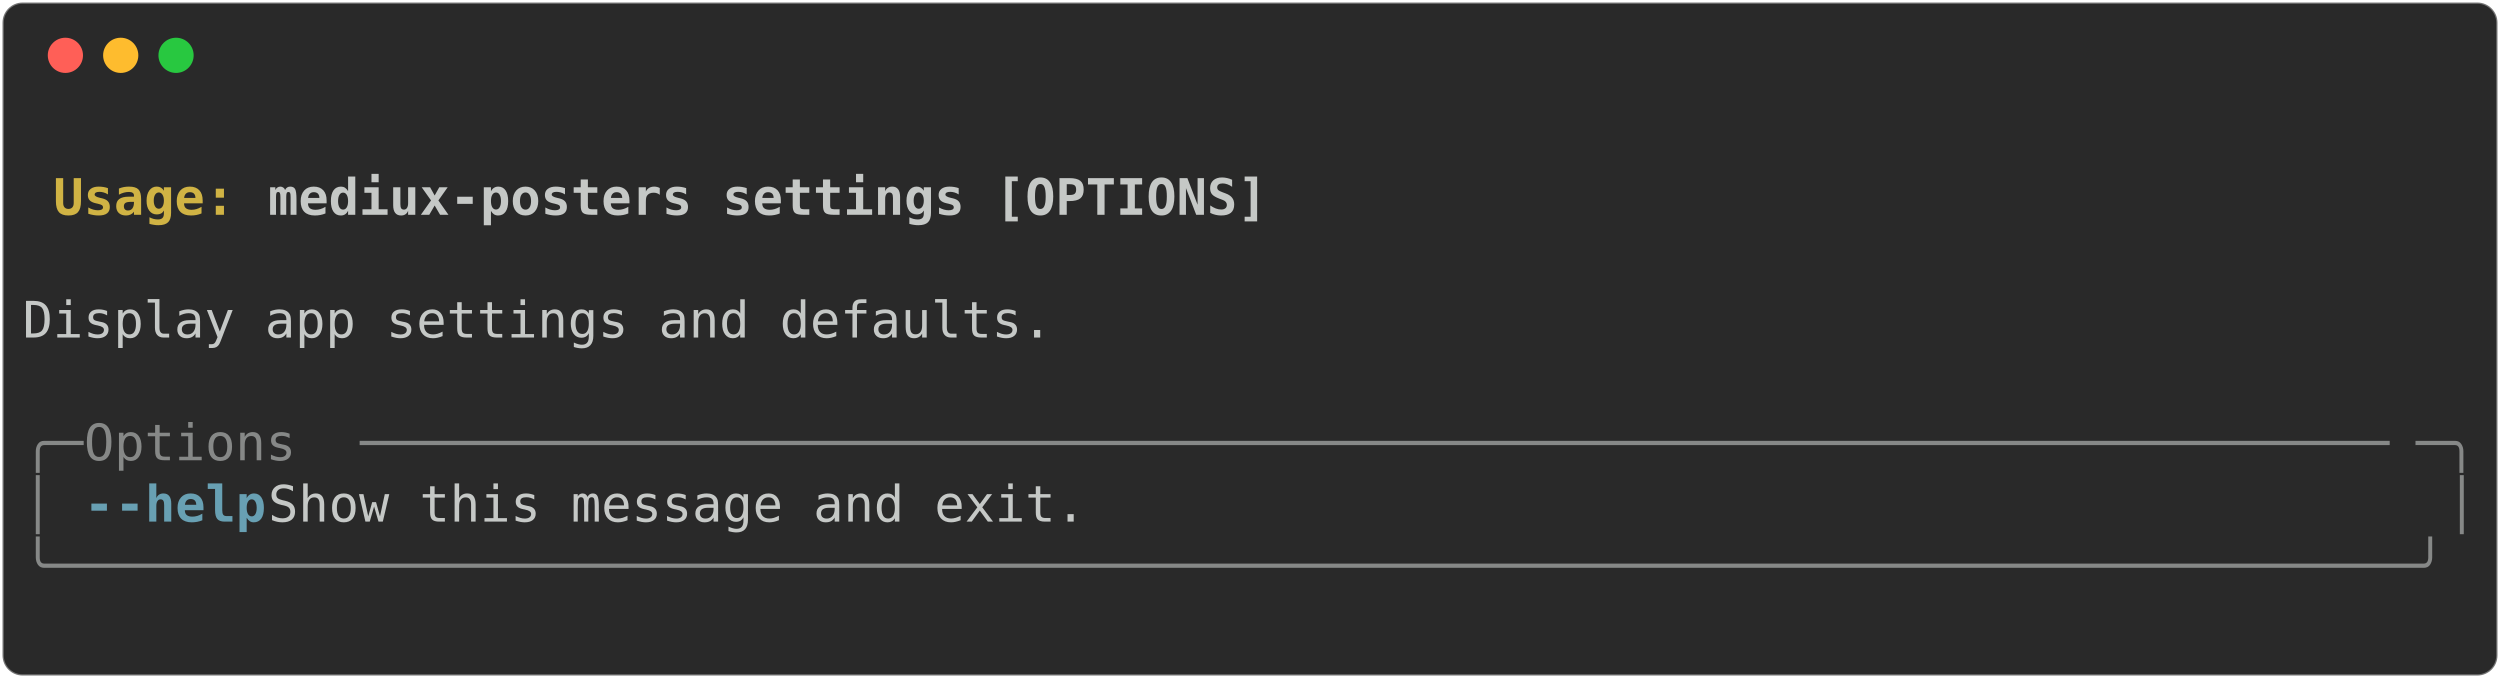
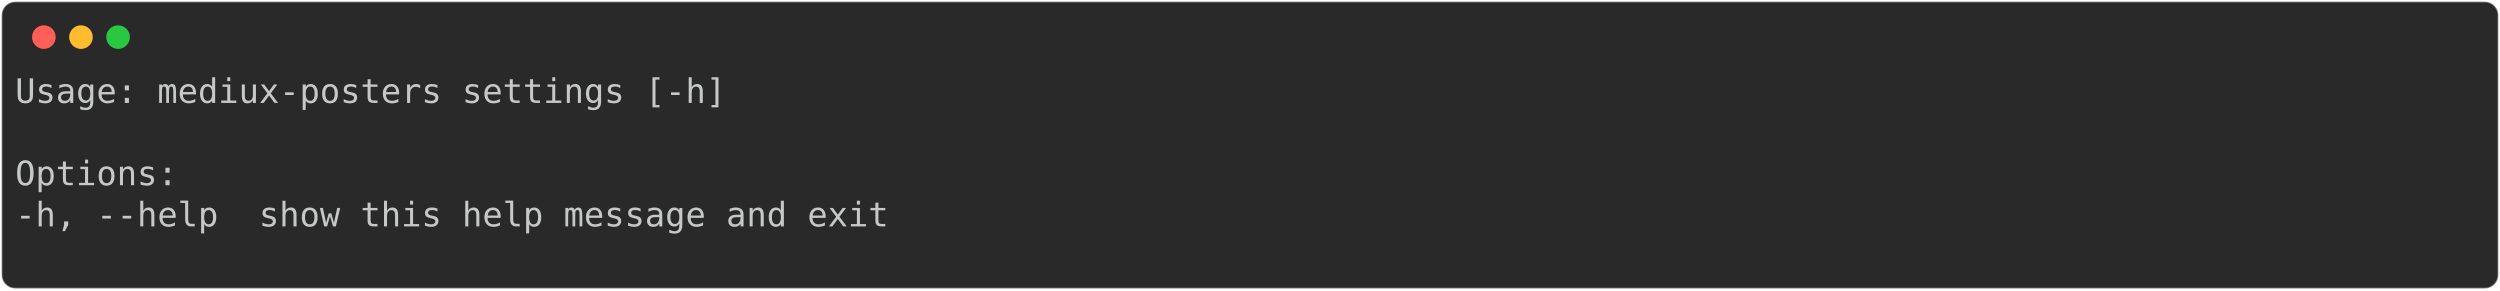
- <svg xmlns="http://www.w3.org/2000/svg" class="rich-terminal" viewBox="0 0 994 269.6">
+ <svg xmlns="http://www.w3.org/2000/svg" class="rich-terminal" viewBox="0 0 1482 172.0">
  <style>

    @font-face {
        font-family: "Fira Code";
        src: local("FiraCode-Regular"),
                url("https://cdnjs.cloudflare.com/ajax/libs/firacode/6.2.0/woff2/FiraCode-Regular.woff2") format("woff2"),
                url("https://cdnjs.cloudflare.com/ajax/libs/firacode/6.2.0/woff/FiraCode-Regular.woff") format("woff");
        font-style: normal;
        font-weight: 400;
    }
    @font-face {
        font-family: "Fira Code";
        src: local("FiraCode-Bold"),
                url("https://cdnjs.cloudflare.com/ajax/libs/firacode/6.2.0/woff2/FiraCode-Bold.woff2") format("woff2"),
                url("https://cdnjs.cloudflare.com/ajax/libs/firacode/6.2.0/woff/FiraCode-Bold.woff") format("woff");
        font-style: bold;
        font-weight: 700;
    }

-     .terminal-401837656-matrix {
+     .terminal-674900491-matrix {
        font-family: Fira Code, monospace;
        font-size: 20px;
        line-height: 24.4px;
        font-variant-east-asian: full-width;
    }

-     .terminal-401837656-title {
+     .terminal-674900491-title {
        font-size: 18px;
        font-weight: bold;
        font-family: arial;
    }

-     .terminal-401837656-r1 { fill: #c5c8c6;font-weight: bold }
- .terminal-401837656-r2 { fill: #c5c8c6 }
- .terminal-401837656-r3 { fill: #d0b344;font-weight: bold }
- .terminal-401837656-r4 { fill: #868887 }
- .terminal-401837656-r5 { fill: #68a0b3;font-weight: bold }
+     .terminal-674900491-r1 { fill: #c5c8c6 }
    </style>
  <defs>
-     <clipPath id="terminal-401837656-clip-terminal">
-       <rect x="0" y="0" width="975.0" height="218.6" />
+     <clipPath id="terminal-674900491-clip-terminal">
+       <rect x="0" y="0" width="1463.0" height="121.0" />
    </clipPath>
-     <clipPath id="terminal-401837656-line-0">
-       <rect x="0" y="1.5" width="976" height="24.65" />
+     <clipPath id="terminal-674900491-line-0">
+       <rect x="0" y="1.5" width="1464" height="24.65" />
    </clipPath>
-     <clipPath id="terminal-401837656-line-1">
-       <rect x="0" y="25.9" width="976" height="24.65" />
+     <clipPath id="terminal-674900491-line-1">
+       <rect x="0" y="25.9" width="1464" height="24.65" />
    </clipPath>
-     <clipPath id="terminal-401837656-line-2">
-       <rect x="0" y="50.3" width="976" height="24.65" />
+     <clipPath id="terminal-674900491-line-2">
+       <rect x="0" y="50.3" width="1464" height="24.65" />
    </clipPath>
-     <clipPath id="terminal-401837656-line-3">
-       <rect x="0" y="74.7" width="976" height="24.65" />
-     </clipPath>
-     <clipPath id="terminal-401837656-line-4">
-       <rect x="0" y="99.1" width="976" height="24.65" />
-     </clipPath>
-     <clipPath id="terminal-401837656-line-5">
-       <rect x="0" y="123.5" width="976" height="24.65" />
-     </clipPath>
-     <clipPath id="terminal-401837656-line-6">
-       <rect x="0" y="147.9" width="976" height="24.65" />
-     </clipPath>
-     <clipPath id="terminal-401837656-line-7">
-       <rect x="0" y="172.3" width="976" height="24.65" />
+     <clipPath id="terminal-674900491-line-3">
+       <rect x="0" y="74.7" width="1464" height="24.65" />
    </clipPath>
  </defs>
-   <rect fill="#292929" stroke="rgba(255,255,255,0.35)" stroke-width="1" x="1" y="1" width="992" height="267.6" rx="8" />
+   <rect fill="#292929" stroke="rgba(255,255,255,0.35)" stroke-width="1" x="1" y="1" width="1480" height="170" rx="8" />
  <g transform="translate(26,22)">
    <circle cx="0" cy="0" r="7" fill="#ff5f57" />
    <circle cx="22" cy="0" r="7" fill="#febc2e" />
    <circle cx="44" cy="0" r="7" fill="#28c840" />
  </g>
-   <g transform="translate(9, 41)" clip-path="url(#terminal-401837656-clip-terminal)">
-     <g class="terminal-401837656-matrix">
-       <text class="terminal-401837656-r2" x="976" y="20" textLength="12.2" clip-path="url(#terminal-401837656-line-0)">
+   <g transform="translate(9, 41)" clip-path="url(#terminal-674900491-clip-terminal)">
+     <g class="terminal-674900491-matrix">
+       <text class="terminal-674900491-r1" x="0" y="20" textLength="427" clip-path="url(#terminal-674900491-line-0)">Usage: mediux-posters settings [-h]</text>
+       <text class="terminal-674900491-r1" x="1464" y="20" textLength="12.2" clip-path="url(#terminal-674900491-line-0)">
</text>
-       <text class="terminal-401837656-r3" x="12.2" y="44.4" textLength="85.4" clip-path="url(#terminal-401837656-line-1)">Usage: </text>
-       <text class="terminal-401837656-r1" x="97.6" y="44.4" textLength="402.6" clip-path="url(#terminal-401837656-line-1)">mediux-posters settings [OPTIONS]</text>
-       <text class="terminal-401837656-r2" x="976" y="44.4" textLength="12.2" clip-path="url(#terminal-401837656-line-1)">
+       <text class="terminal-674900491-r1" x="1464" y="44.4" textLength="12.2" clip-path="url(#terminal-674900491-line-1)">
</text>
-       <text class="terminal-401837656-r2" x="976" y="68.8" textLength="12.2" clip-path="url(#terminal-401837656-line-2)">
+       <text class="terminal-674900491-r1" x="0" y="68.8" textLength="97.6" clip-path="url(#terminal-674900491-line-2)">Options:</text>
+       <text class="terminal-674900491-r1" x="1464" y="68.8" textLength="12.2" clip-path="url(#terminal-674900491-line-2)">
</text>
-       <text class="terminal-401837656-r2" x="0" y="93.2" textLength="976" clip-path="url(#terminal-401837656-line-3)"> Display app settings and defaults.                                             </text>
-       <text class="terminal-401837656-r2" x="976" y="93.2" textLength="12.2" clip-path="url(#terminal-401837656-line-3)">
+       <text class="terminal-674900491-r1" x="0" y="93.2" textLength="549" clip-path="url(#terminal-674900491-line-3)">  -h, --help  show this help message and exit</text>
+       <text class="terminal-674900491-r1" x="1464" y="93.2" textLength="12.2" clip-path="url(#terminal-674900491-line-3)">
</text>
-       <text class="terminal-401837656-r2" x="976" y="117.6" textLength="12.2" clip-path="url(#terminal-401837656-line-4)">
- </text>
-       <text class="terminal-401837656-r4" x="0" y="142" textLength="24.4" clip-path="url(#terminal-401837656-line-5)">╭─</text>
-       <text class="terminal-401837656-r4" x="24.4" y="142" textLength="109.8" clip-path="url(#terminal-401837656-line-5)"> Options </text>
-       <text class="terminal-401837656-r4" x="134.2" y="142" textLength="817.4" clip-path="url(#terminal-401837656-line-5)">───────────────────────────────────────────────────────────────────</text>
-       <text class="terminal-401837656-r4" x="951.6" y="142" textLength="24.4" clip-path="url(#terminal-401837656-line-5)">─╮</text>
-       <text class="terminal-401837656-r2" x="976" y="142" textLength="12.2" clip-path="url(#terminal-401837656-line-5)">
- </text>
-       <text class="terminal-401837656-r4" x="0" y="166.4" textLength="12.2" clip-path="url(#terminal-401837656-line-6)">│</text>
-       <text class="terminal-401837656-r5" x="24.4" y="166.4" textLength="12.2" clip-path="url(#terminal-401837656-line-6)">-</text>
-       <text class="terminal-401837656-r5" x="36.6" y="166.4" textLength="61" clip-path="url(#terminal-401837656-line-6)">-help</text>
-       <text class="terminal-401837656-r2" x="97.6" y="166.4" textLength="866.2" clip-path="url(#terminal-401837656-line-6)">          Show this message and exit.                                  </text>
-       <text class="terminal-401837656-r4" x="963.8" y="166.4" textLength="12.2" clip-path="url(#terminal-401837656-line-6)">│</text>
-       <text class="terminal-401837656-r2" x="976" y="166.4" textLength="12.2" clip-path="url(#terminal-401837656-line-6)">
- </text>
-       <text class="terminal-401837656-r4" x="0" y="190.8" textLength="976" clip-path="url(#terminal-401837656-line-7)">╰──────────────────────────────────────────────────────────────────────────────╯</text>
-       <text class="terminal-401837656-r2" x="976" y="190.8" textLength="12.2" clip-path="url(#terminal-401837656-line-7)">
- </text>
-       <text class="terminal-401837656-r2" x="976" y="215.2" textLength="12.2" clip-path="url(#terminal-401837656-line-8)">
+       <text class="terminal-674900491-r1" x="1464" y="117.6" textLength="12.2" clip-path="url(#terminal-674900491-line-4)">
</text>
    </g>
  </g>
</svg>
